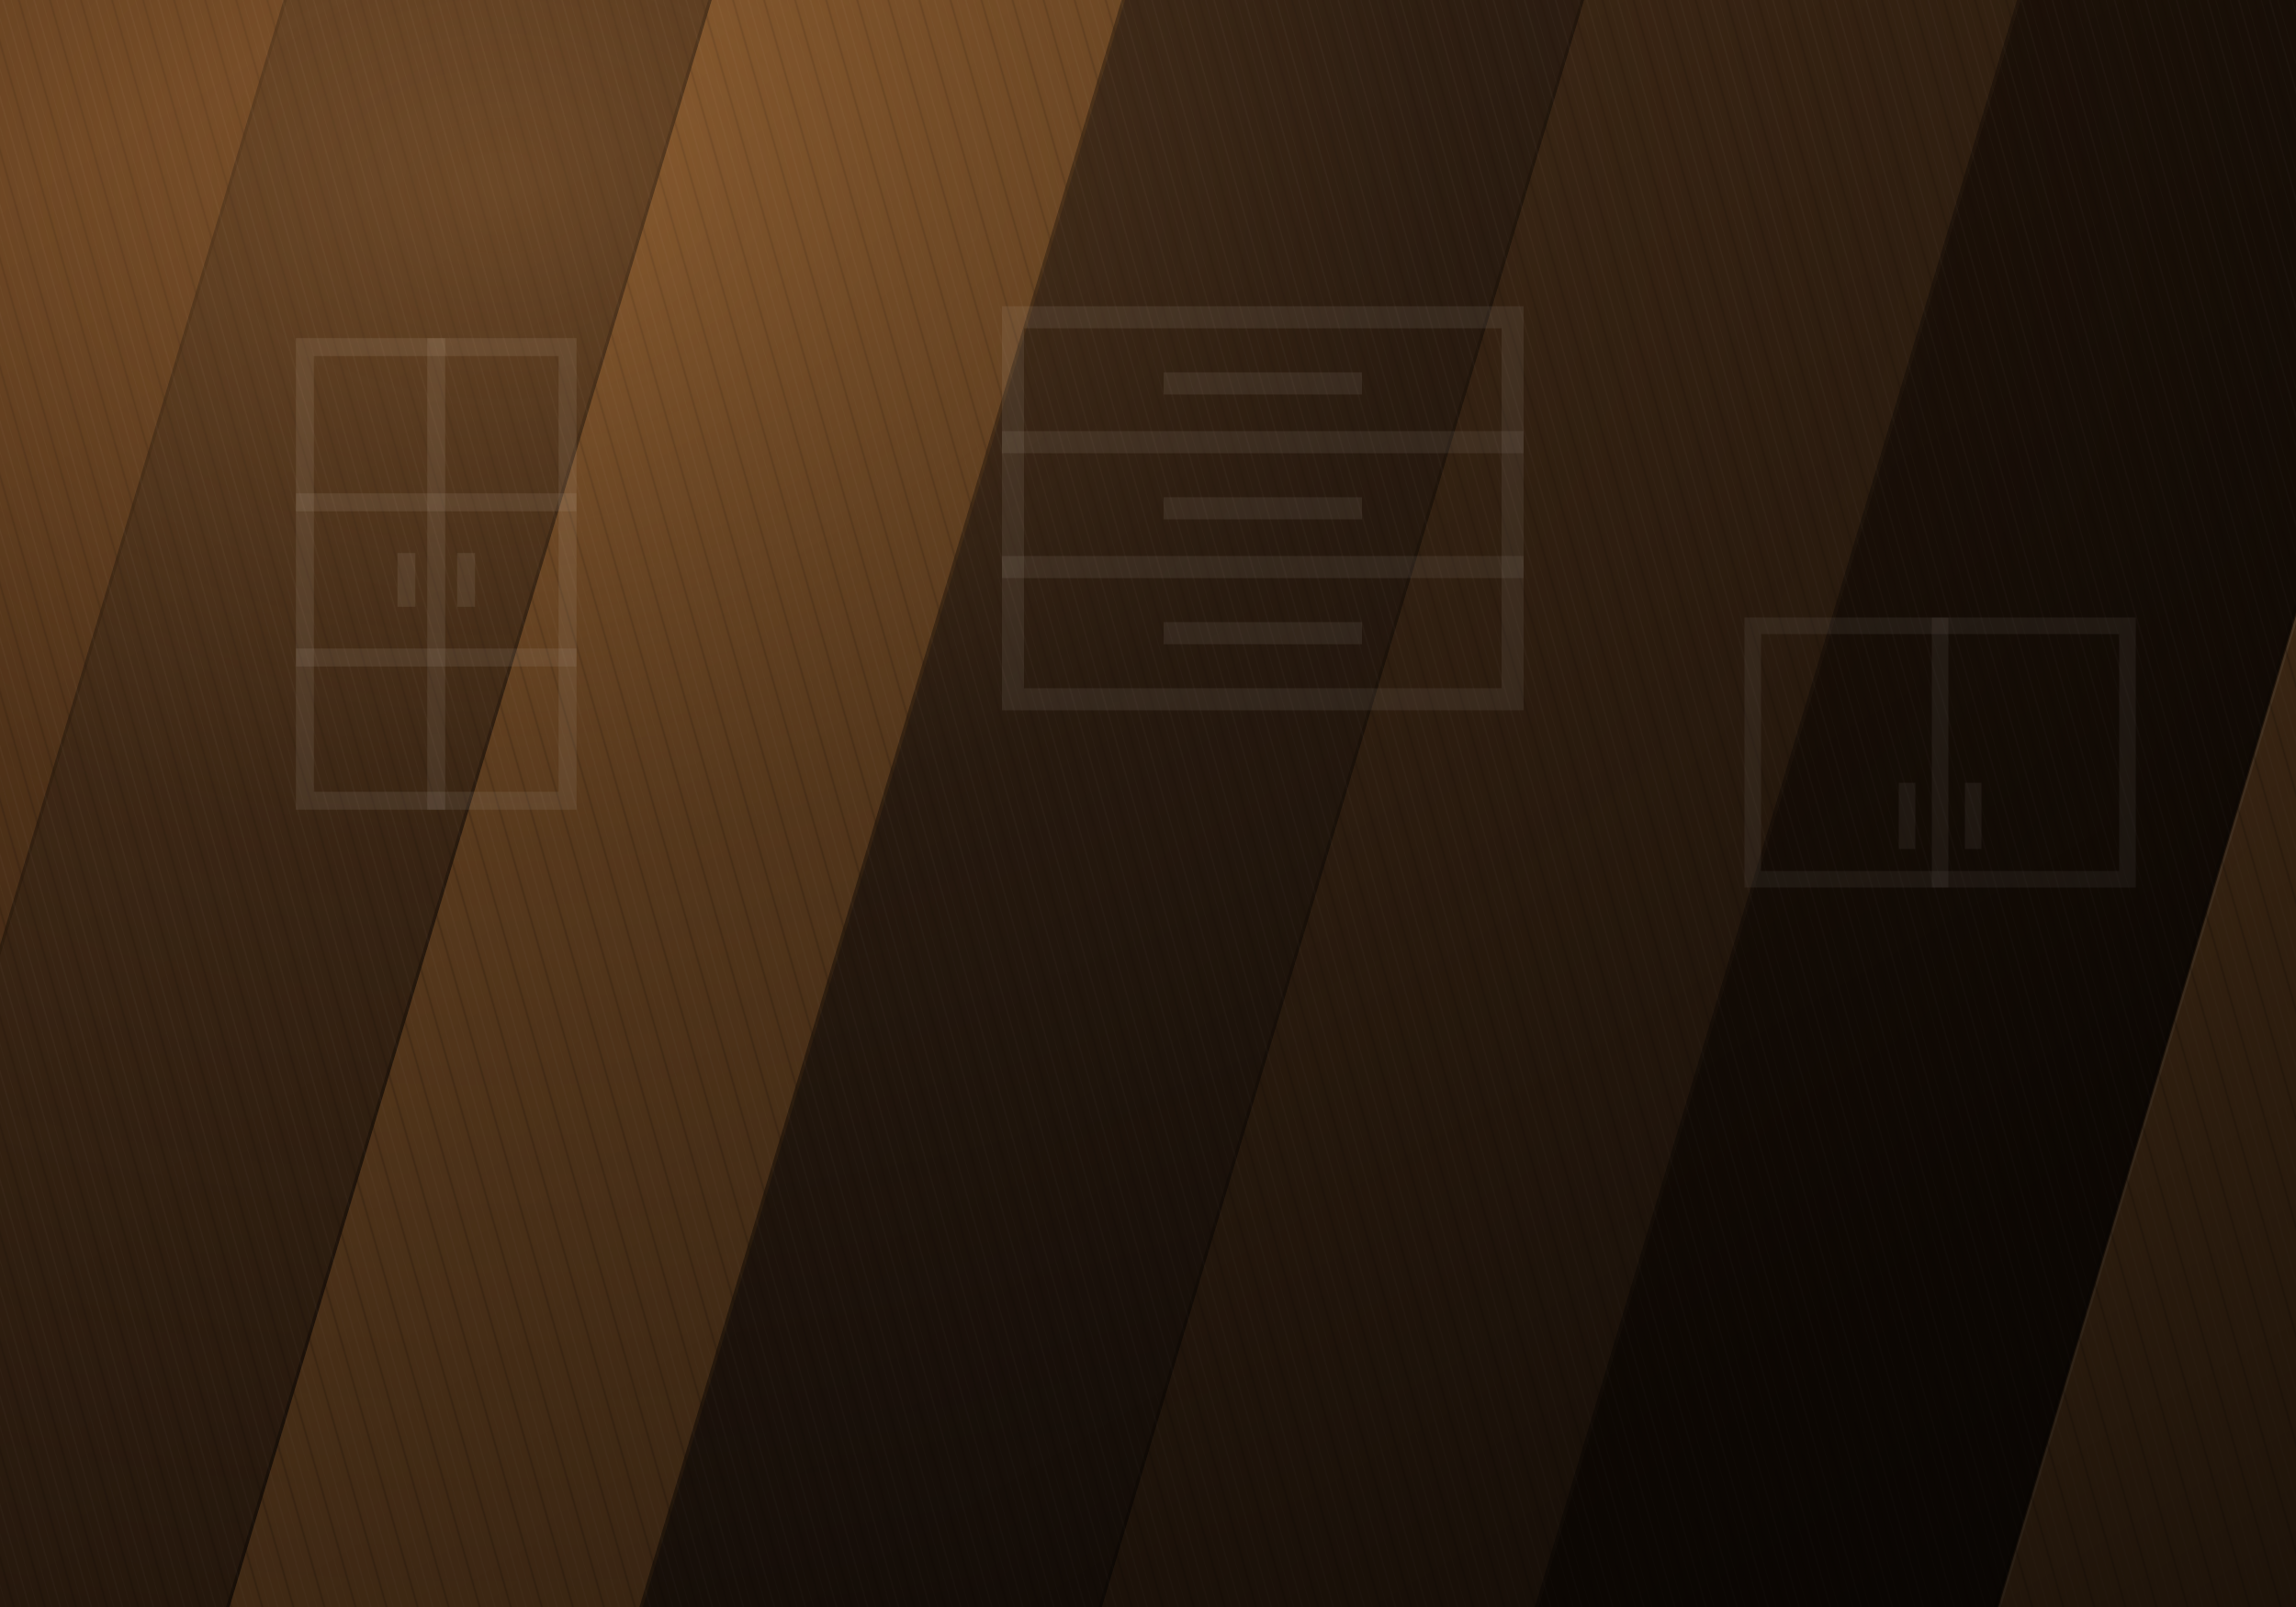
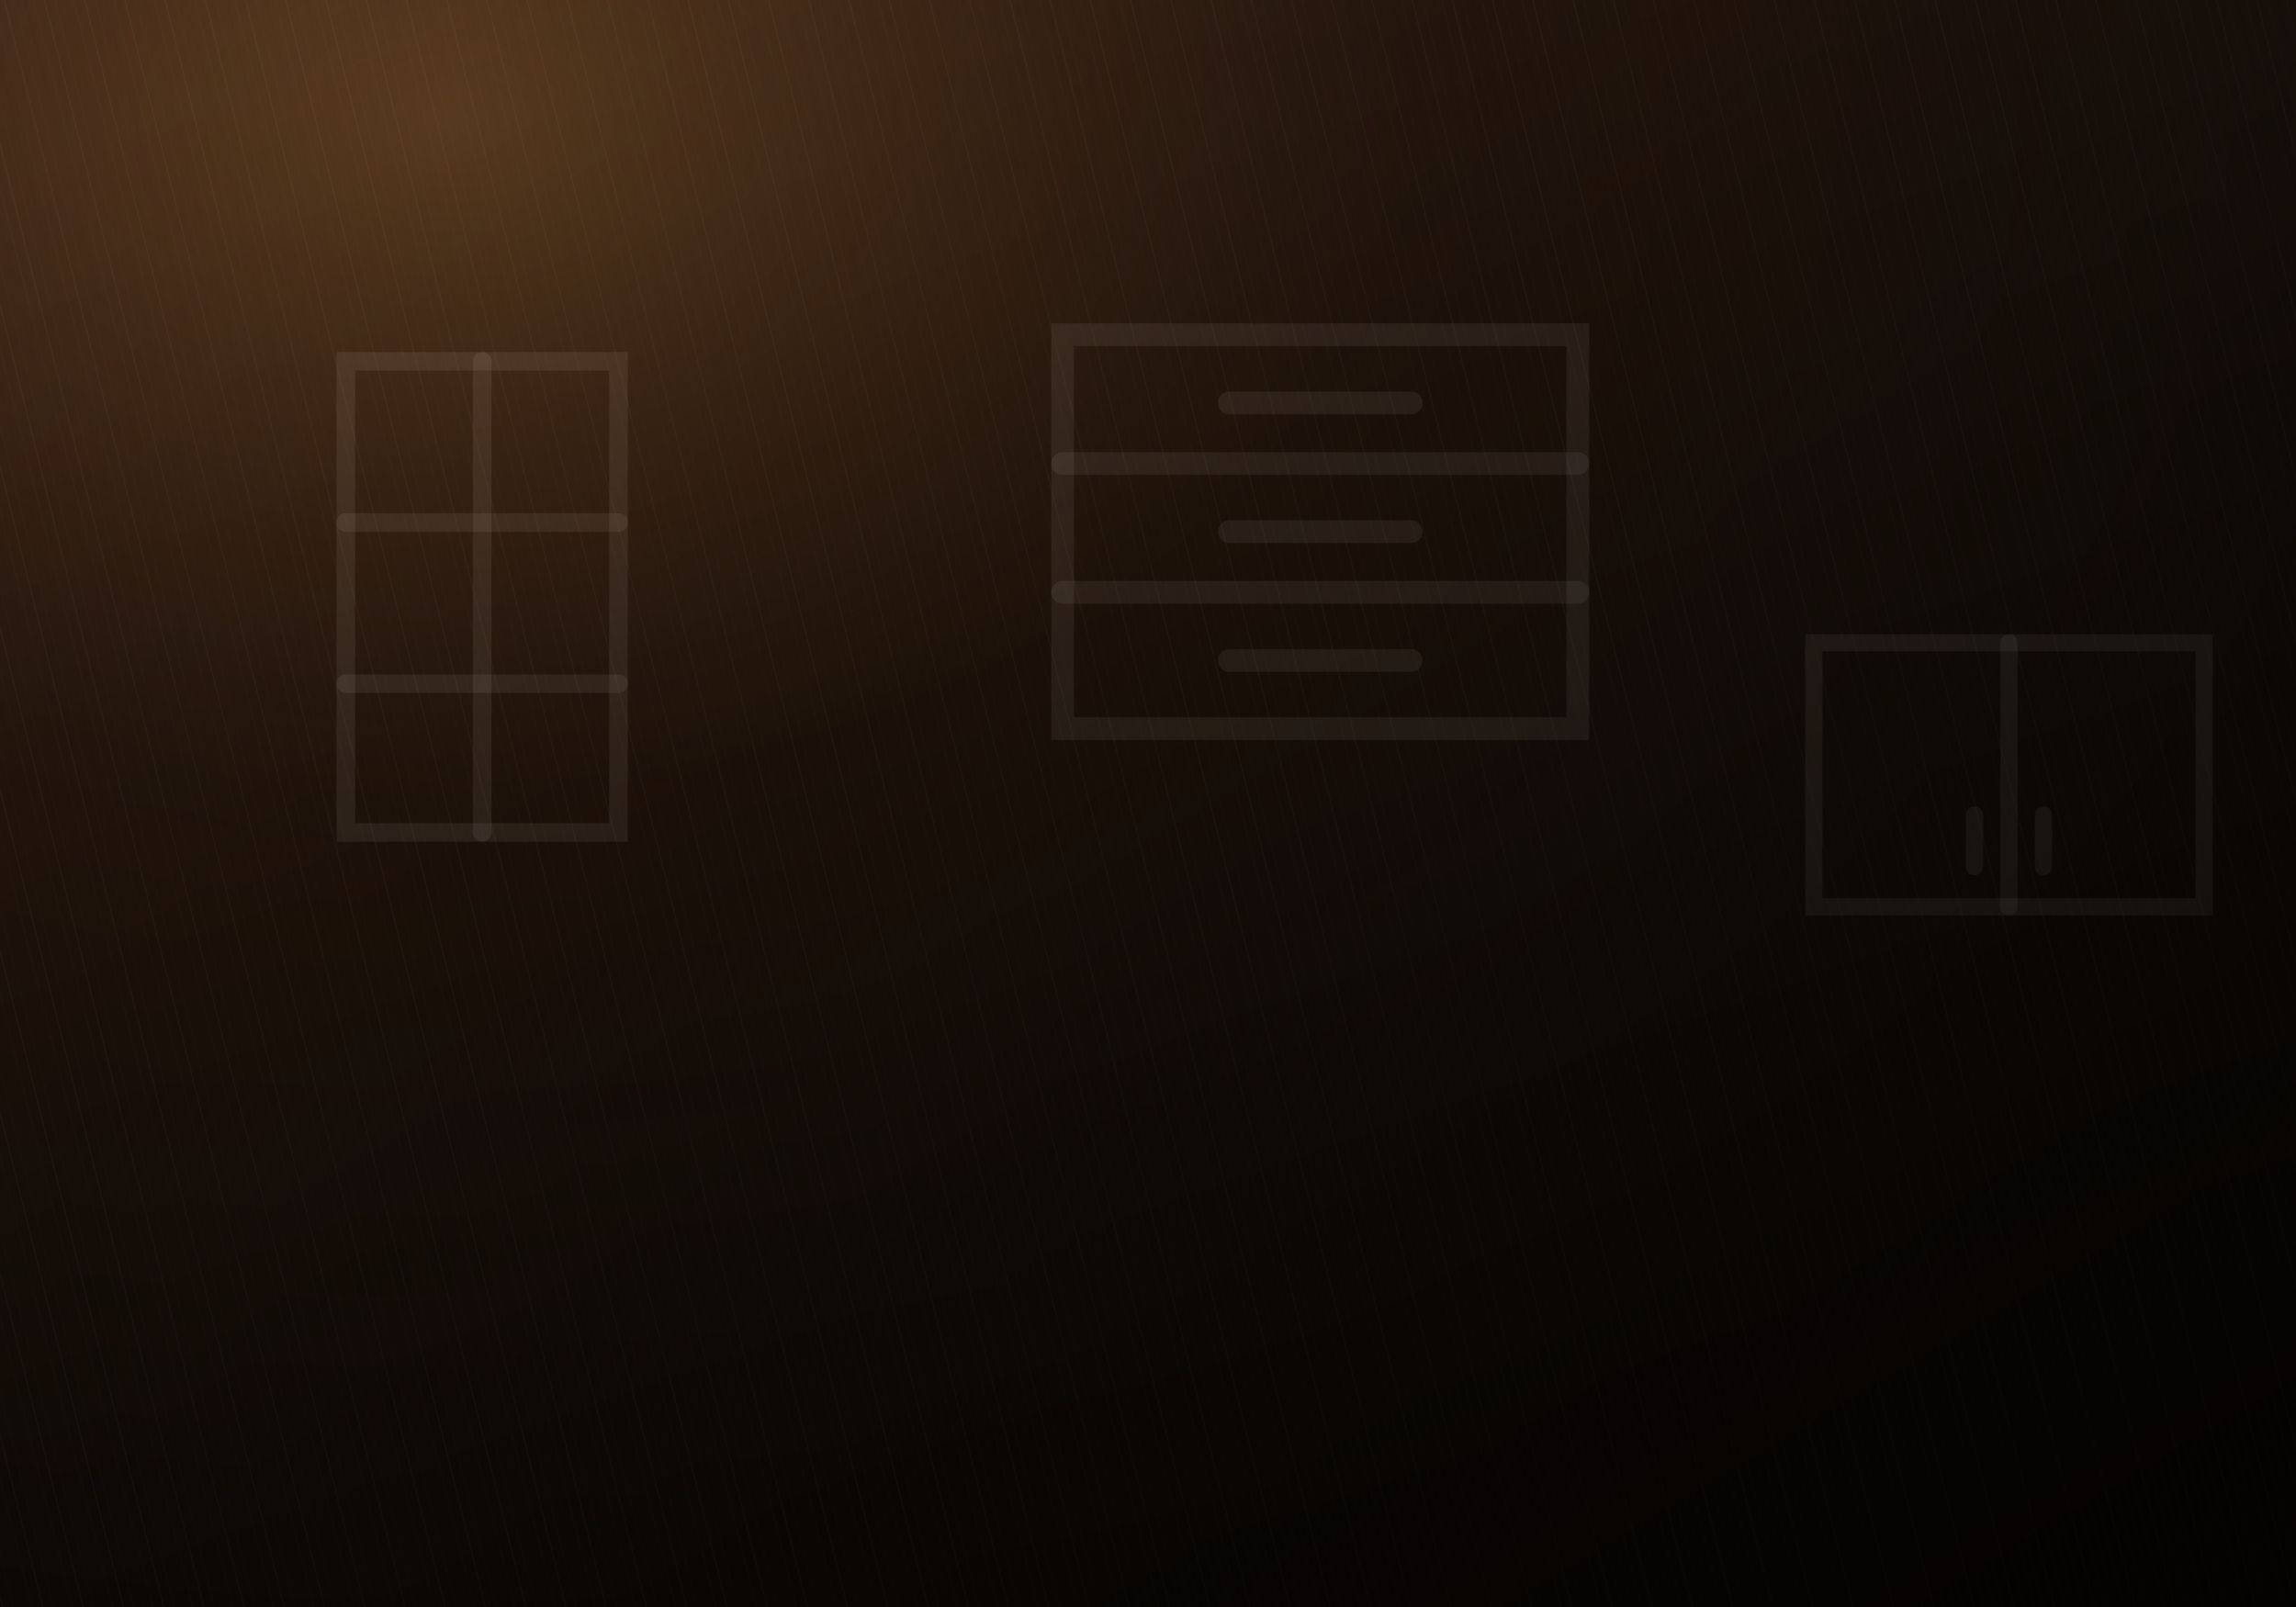
<svg xmlns="http://www.w3.org/2000/svg" width="2000" height="1400" viewBox="0 0 2000 1400" preserveAspectRatio="xMidYMid slice">
  <defs>
-     <pattern id="zrno13" width="26" height="300" patternUnits="userSpaceOnUse" patternTransform="rotate(-16)">
-       <rect x="2" width="1.1" height="300" fill="#F7F0E6" opacity="0.05" />
-       <rect x="9" width="0.7" height="300" fill="#F7F0E6" opacity="0.03" />
-       <rect x="15" width="1.6" height="300" fill="#160C05" opacity="0.22" />
-       <rect x="21" width="0.8" height="300" fill="#F7F0E6" opacity="0.035" />
+     <pattern id="grain13" width="34" height="360" patternUnits="userSpaceOnUse" patternTransform="rotate(-14)">
+       <rect x="3" width="1.2" height="360" fill="#F3ECDF" opacity="0.045" />
+       <rect x="12" width="0.7" height="360" fill="#F3ECDF" opacity="0.027" />
+       <rect x="20" width="1.7" height="360" fill="#170F09" opacity="0.2" />
+       <rect x="28" width="0.8" height="360" fill="#F3ECDF" opacity="0.032" />
    </pattern>
-     <radialGradient id="sv13" cx="0.22" cy="0.12" r="0.9">
-       <stop offset="0" stop-color="#F5A85C" stop-opacity="0.3" />
-       <stop offset="0.45" stop-color="#F5A85C" stop-opacity="0.07" />
-       <stop offset="1" stop-color="#F5A85C" stop-opacity="0" />
+     <radialGradient id="sv13" cx="0.2" cy="0.08" r="0.95">
+       <stop offset="0" stop-color="#F0A24B" stop-opacity="0.28" />
+       <stop offset="0.44" stop-color="#DA7130" stop-opacity="0.06" />
+       <stop offset="1" stop-color="#DA7130" stop-opacity="0" />
    </radialGradient>
    <linearGradient id="sj13" x1="0.15" y1="0" x2="1" y2="1">
      <stop offset="0" stop-color="#000000" stop-opacity="0" />
-       <stop offset="1" stop-color="#000000" stop-opacity="0.74" />
+       <stop offset="1" stop-color="#000000" stop-opacity="0.72" />
+     </linearGradient>
+     <linearGradient id="d13" x1="0" y1="0" x2="0.5" y2="1">
+       <stop offset="0" stop-color="#241812" />
+       <stop offset="0.6" stop-color="#170F09" />
+       <stop offset="1" stop-color="#100A06" />
    </linearGradient>
  </defs>
-   <rect width="2000" height="1400" fill="#6B4522" />
-   <polygon points="-160,0 250,0 -170,1400 -580,1400" fill="#513218" />
-   <polygon points="247,0 251,0 -169,1400 -173,1400" fill="#160C05" opacity="0.55" />
-   <polygon points="251,0 253,0 -167,1400 -169,1400" fill="#F7F0E6" opacity="0.14" />
-   <polygon points="250,0 620,0 200,1400 -170,1400" fill="#3C2614" />
-   <polygon points="617,0 621,0 201,1400 197,1400" fill="#160C05" opacity="0.55" />
-   <polygon points="621,0 623,0 203,1400 201,1400" fill="#F7F0E6" opacity="0.14" />
-   <polygon points="620,0 980,0 560,1400 200,1400" fill="#6B4522" />
-   <polygon points="977,0 981,0 561,1400 557,1400" fill="#160C05" opacity="0.55" />
-   <polygon points="981,0 983,0 563,1400 561,1400" fill="#F7F0E6" opacity="0.14" />
-   <polygon points="980,0 1380,0 960,1400 560,1400" fill="#2A1B10" />
-   <polygon points="1377,0 1381,0 961,1400 957,1400" fill="#160C05" opacity="0.55" />
-   <polygon points="1381,0 1383,0 963,1400 961,1400" fill="#F7F0E6" opacity="0.14" />
-   <polygon points="1380,0 1760,0 1340,1400 960,1400" fill="#3C2614" />
-   <polygon points="1757,0 1761,0 1341,1400 1337,1400" fill="#160C05" opacity="0.55" />
-   <polygon points="1761,0 1763,0 1343,1400 1341,1400" fill="#F7F0E6" opacity="0.14" />
-   <polygon points="1760,0 2160,0 1740,1400 1340,1400" fill="#1F1208" />
-   <polygon points="2157,0 2161,0 1741,1400 1737,1400" fill="#160C05" opacity="0.55" />
-   <polygon points="2161,0 2163,0 1743,1400 1741,1400" fill="#F7F0E6" opacity="0.14" />
-   <rect width="2000" height="1400" fill="url(#zrno13)" />
-   <g transform="translate(120,240) scale(5.2)">
-     <rect x="28" y="12" width="44" height="76" fill="none" stroke="#F7F0E6" stroke-width="3" stroke-linecap="square" stroke-opacity="0.11" />
-     <line x1="50" y1="12" x2="50" y2="88" fill="none" stroke="#F7F0E6" stroke-width="3" stroke-linecap="square" stroke-opacity="0.11" />
-     <line x1="28" y1="38" x2="72" y2="38" fill="none" stroke="#F7F0E6" stroke-width="3" stroke-linecap="square" stroke-opacity="0.11" />
-     <line x1="28" y1="64" x2="72" y2="64" fill="none" stroke="#F7F0E6" stroke-width="3" stroke-linecap="square" stroke-opacity="0.11" />
-     <line x1="45" y1="48" x2="45" y2="54" fill="none" stroke="#F7F0E6" stroke-width="3" stroke-linecap="square" stroke-opacity="0.11" />
-     <line x1="55" y1="48" x2="55" y2="54" fill="none" stroke="#F7F0E6" stroke-width="3" stroke-linecap="square" stroke-opacity="0.11" />
+   <rect width="2000" height="1400" fill="url(#d13)" />
+   <rect width="2000" height="1400" fill="url(#grain13)" />
+   <g transform="translate(150,250) scale(5.4)">
+     <rect x="28" y="12" width="44" height="76" fill="none" stroke="#F3ECDF" stroke-width="3" stroke-linecap="round" stroke-opacity="0.1" />
+     <line x1="50" y1="12" x2="50" y2="88" fill="none" stroke="#F3ECDF" stroke-width="3" stroke-linecap="round" stroke-opacity="0.1" />
+     <line x1="28" y1="38" x2="72" y2="38" fill="none" stroke="#F3ECDF" stroke-width="3" stroke-linecap="round" stroke-opacity="0.1" />
+     <line x1="28" y1="64" x2="72" y2="64" fill="none" stroke="#F3ECDF" stroke-width="3" stroke-linecap="round" stroke-opacity="0.1" />
  </g>
-   <g transform="translate(780,110) scale(6.4)">
-     <rect x="16" y="26" width="68" height="52" fill="none" stroke="#F7F0E6" stroke-width="3" stroke-linecap="square" stroke-opacity="0.11" />
-     <line x1="16" y1="43" x2="84" y2="43" fill="none" stroke="#F7F0E6" stroke-width="3" stroke-linecap="square" stroke-opacity="0.11" />
-     <line x1="16" y1="60" x2="84" y2="60" fill="none" stroke="#F7F0E6" stroke-width="3" stroke-linecap="square" stroke-opacity="0.11" />
-     <line x1="38" y1="35" x2="62" y2="35" fill="none" stroke="#F7F0E6" stroke-width="3" stroke-linecap="square" stroke-opacity="0.11" />
-     <line x1="38" y1="52" x2="62" y2="52" fill="none" stroke="#F7F0E6" stroke-width="3" stroke-linecap="square" stroke-opacity="0.11" />
-     <line x1="38" y1="69" x2="62" y2="69" fill="none" stroke="#F7F0E6" stroke-width="3" stroke-linecap="square" stroke-opacity="0.11" />
+   <g transform="translate(820,120) scale(6.6)">
+     <rect x="16" y="26" width="68" height="52" fill="none" stroke="#F3ECDF" stroke-width="3" stroke-linecap="round" stroke-opacity="0.1" />
+     <line x1="16" y1="43" x2="84" y2="43" fill="none" stroke="#F3ECDF" stroke-width="3" stroke-linecap="round" stroke-opacity="0.1" />
+     <line x1="16" y1="60" x2="84" y2="60" fill="none" stroke="#F3ECDF" stroke-width="3" stroke-linecap="round" stroke-opacity="0.1" />
+     <line x1="38" y1="35" x2="62" y2="35" fill="none" stroke="#F3ECDF" stroke-width="3" stroke-linecap="round" stroke-opacity="0.1" />
+     <line x1="38" y1="52" x2="62" y2="52" fill="none" stroke="#F3ECDF" stroke-width="3" stroke-linecap="round" stroke-opacity="0.1" />
+     <line x1="38" y1="69" x2="62" y2="69" fill="none" stroke="#F3ECDF" stroke-width="3" stroke-linecap="round" stroke-opacity="0.1" />
  </g>
-   <g transform="translate(1450,430) scale(4.8)">
-     <rect x="16" y="24" width="68" height="46" fill="none" stroke="#F7F0E6" stroke-width="3" stroke-linecap="square" stroke-opacity="0.11" />
-     <line x1="50" y1="24" x2="50" y2="70" fill="none" stroke="#F7F0E6" stroke-width="3" stroke-linecap="square" stroke-opacity="0.11" />
-     <line x1="44" y1="54" x2="44" y2="63" fill="none" stroke="#F7F0E6" stroke-width="3" stroke-linecap="square" stroke-opacity="0.11" />
-     <line x1="56" y1="54" x2="56" y2="63" fill="none" stroke="#F7F0E6" stroke-width="3" stroke-linecap="square" stroke-opacity="0.11" />
+   <g transform="translate(1500,440) scale(5.0)">
+     <rect x="16" y="24" width="68" height="46" fill="none" stroke="#F3ECDF" stroke-width="3" stroke-linecap="round" stroke-opacity="0.1" />
+     <line x1="50" y1="24" x2="50" y2="70" fill="none" stroke="#F3ECDF" stroke-width="3" stroke-linecap="round" stroke-opacity="0.1" />
+     <line x1="44" y1="54" x2="44" y2="63" fill="none" stroke="#F3ECDF" stroke-width="3" stroke-linecap="round" stroke-opacity="0.1" />
+     <line x1="56" y1="54" x2="56" y2="63" fill="none" stroke="#F3ECDF" stroke-width="3" stroke-linecap="round" stroke-opacity="0.1" />
  </g>
  <rect width="2000" height="1400" fill="url(#sv13)" />
  <rect width="2000" height="1400" fill="url(#sj13)" />
</svg>
